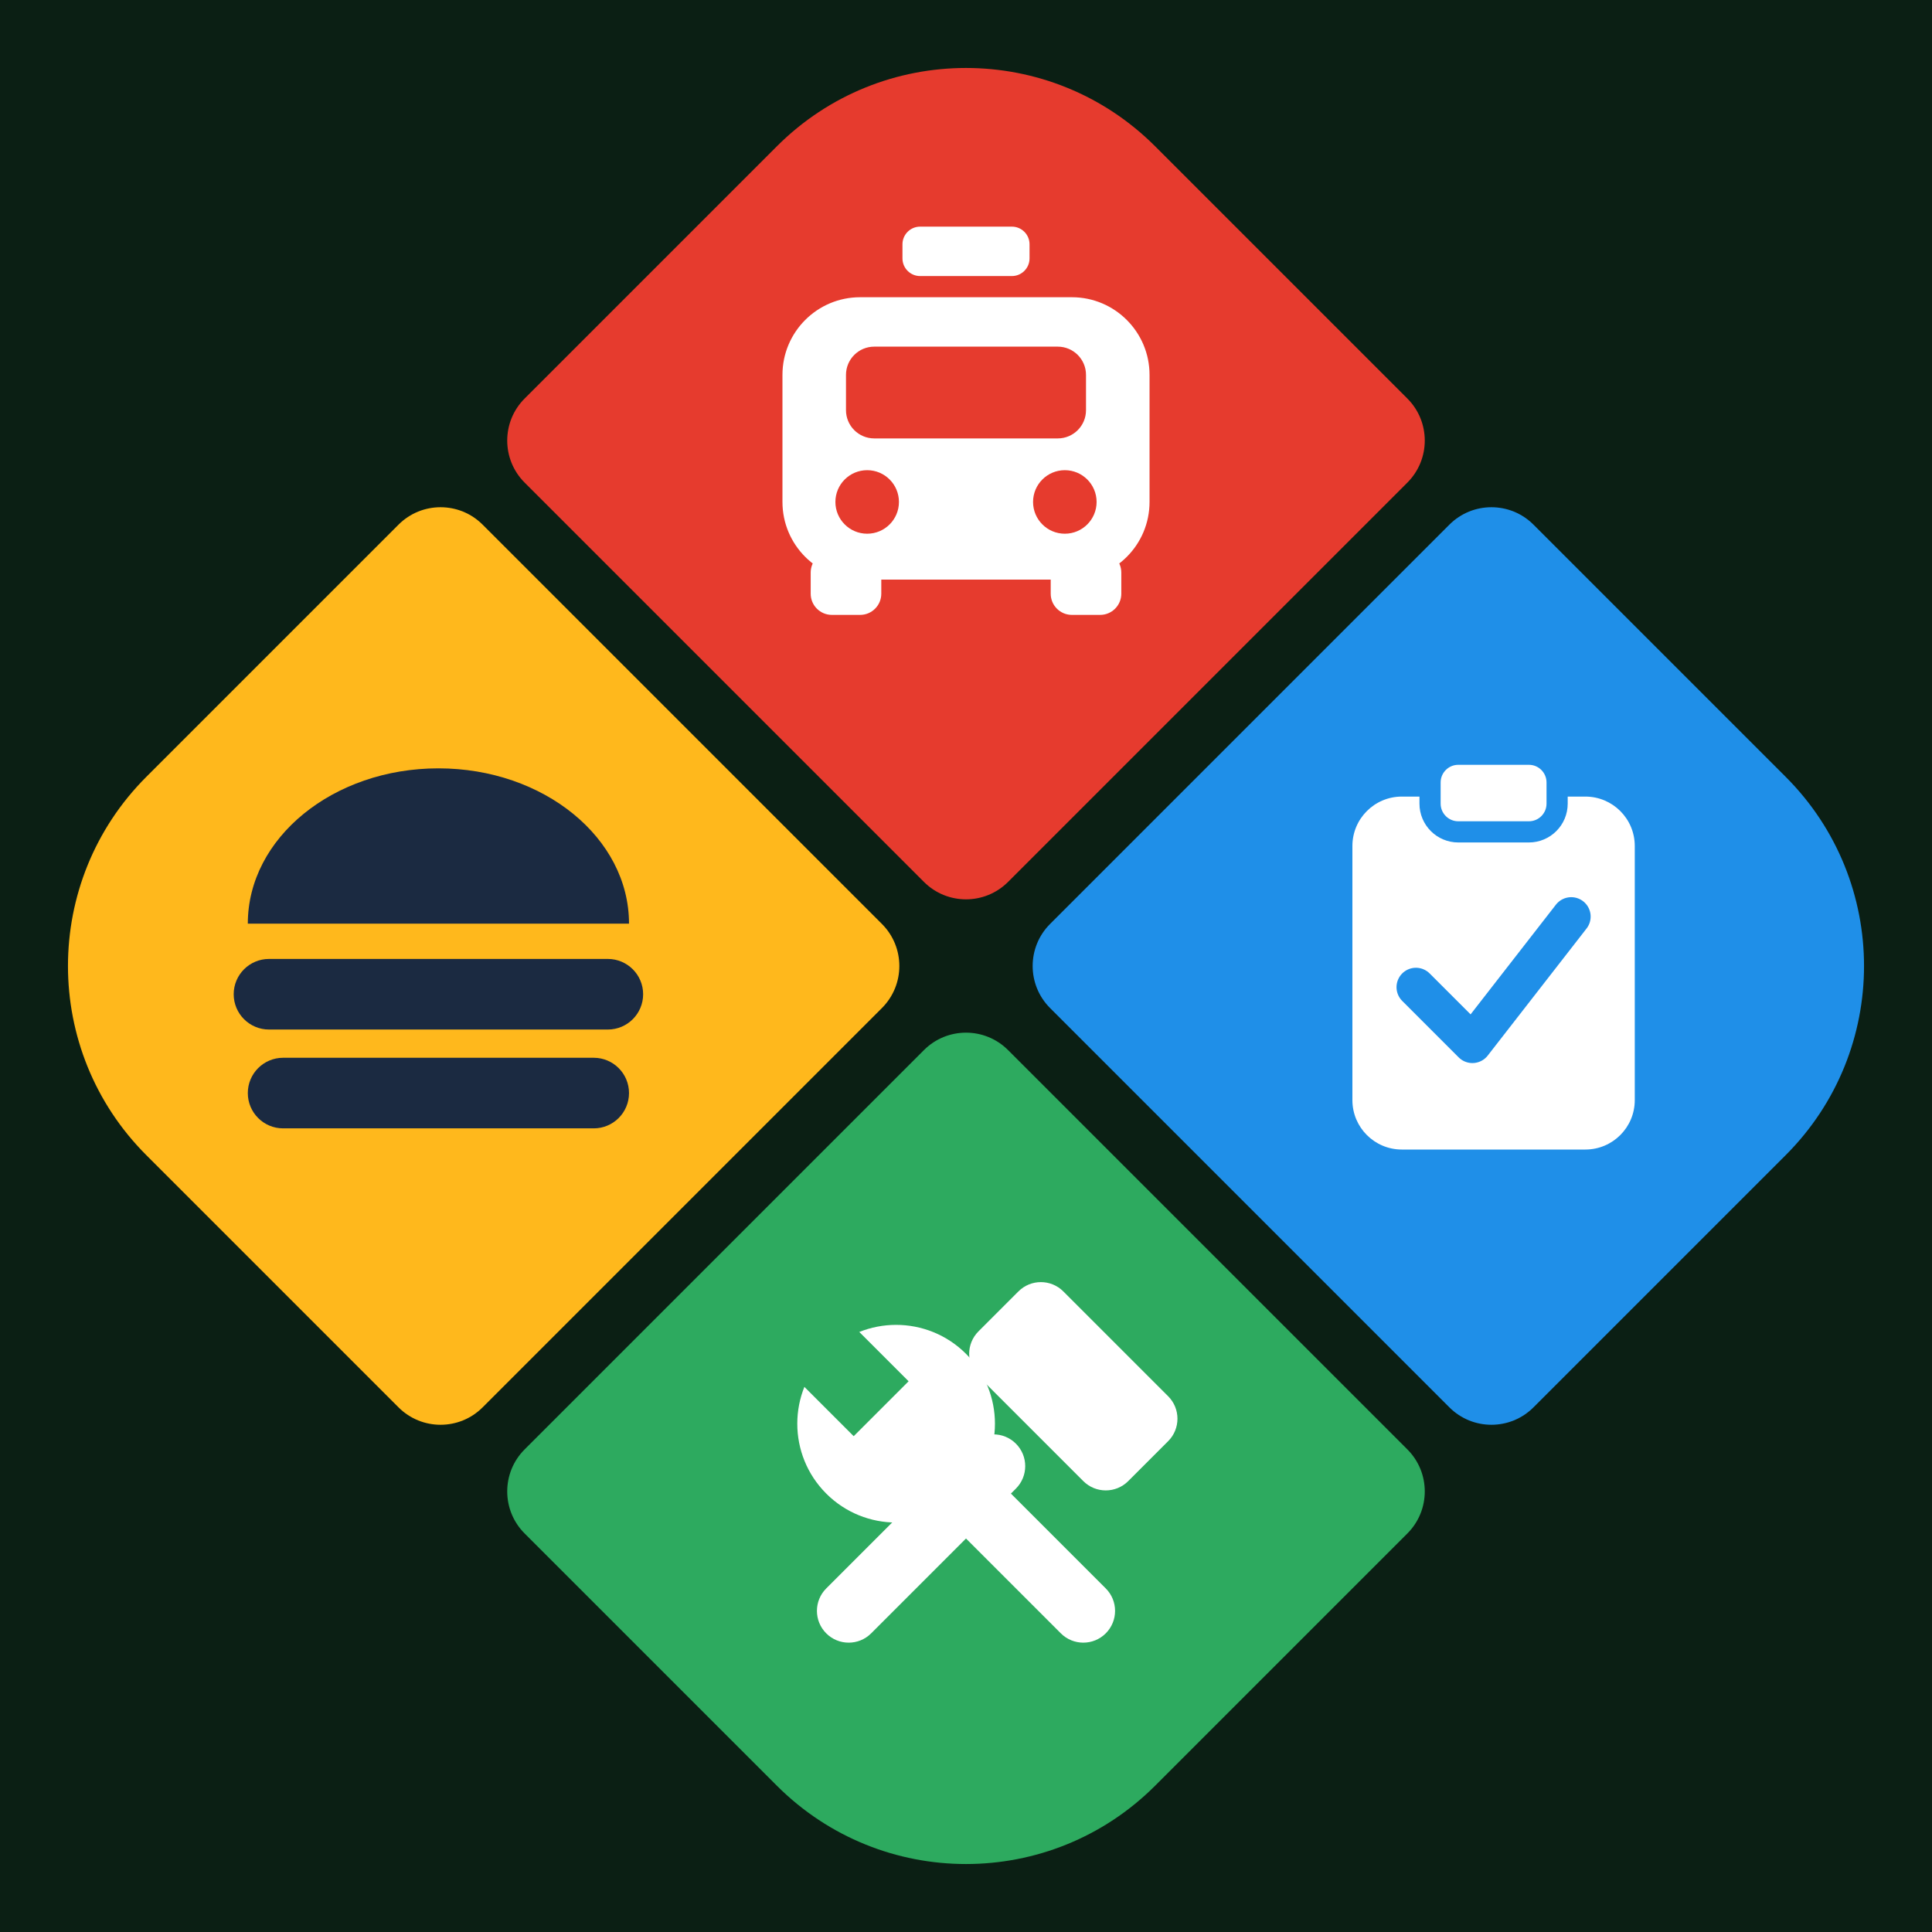
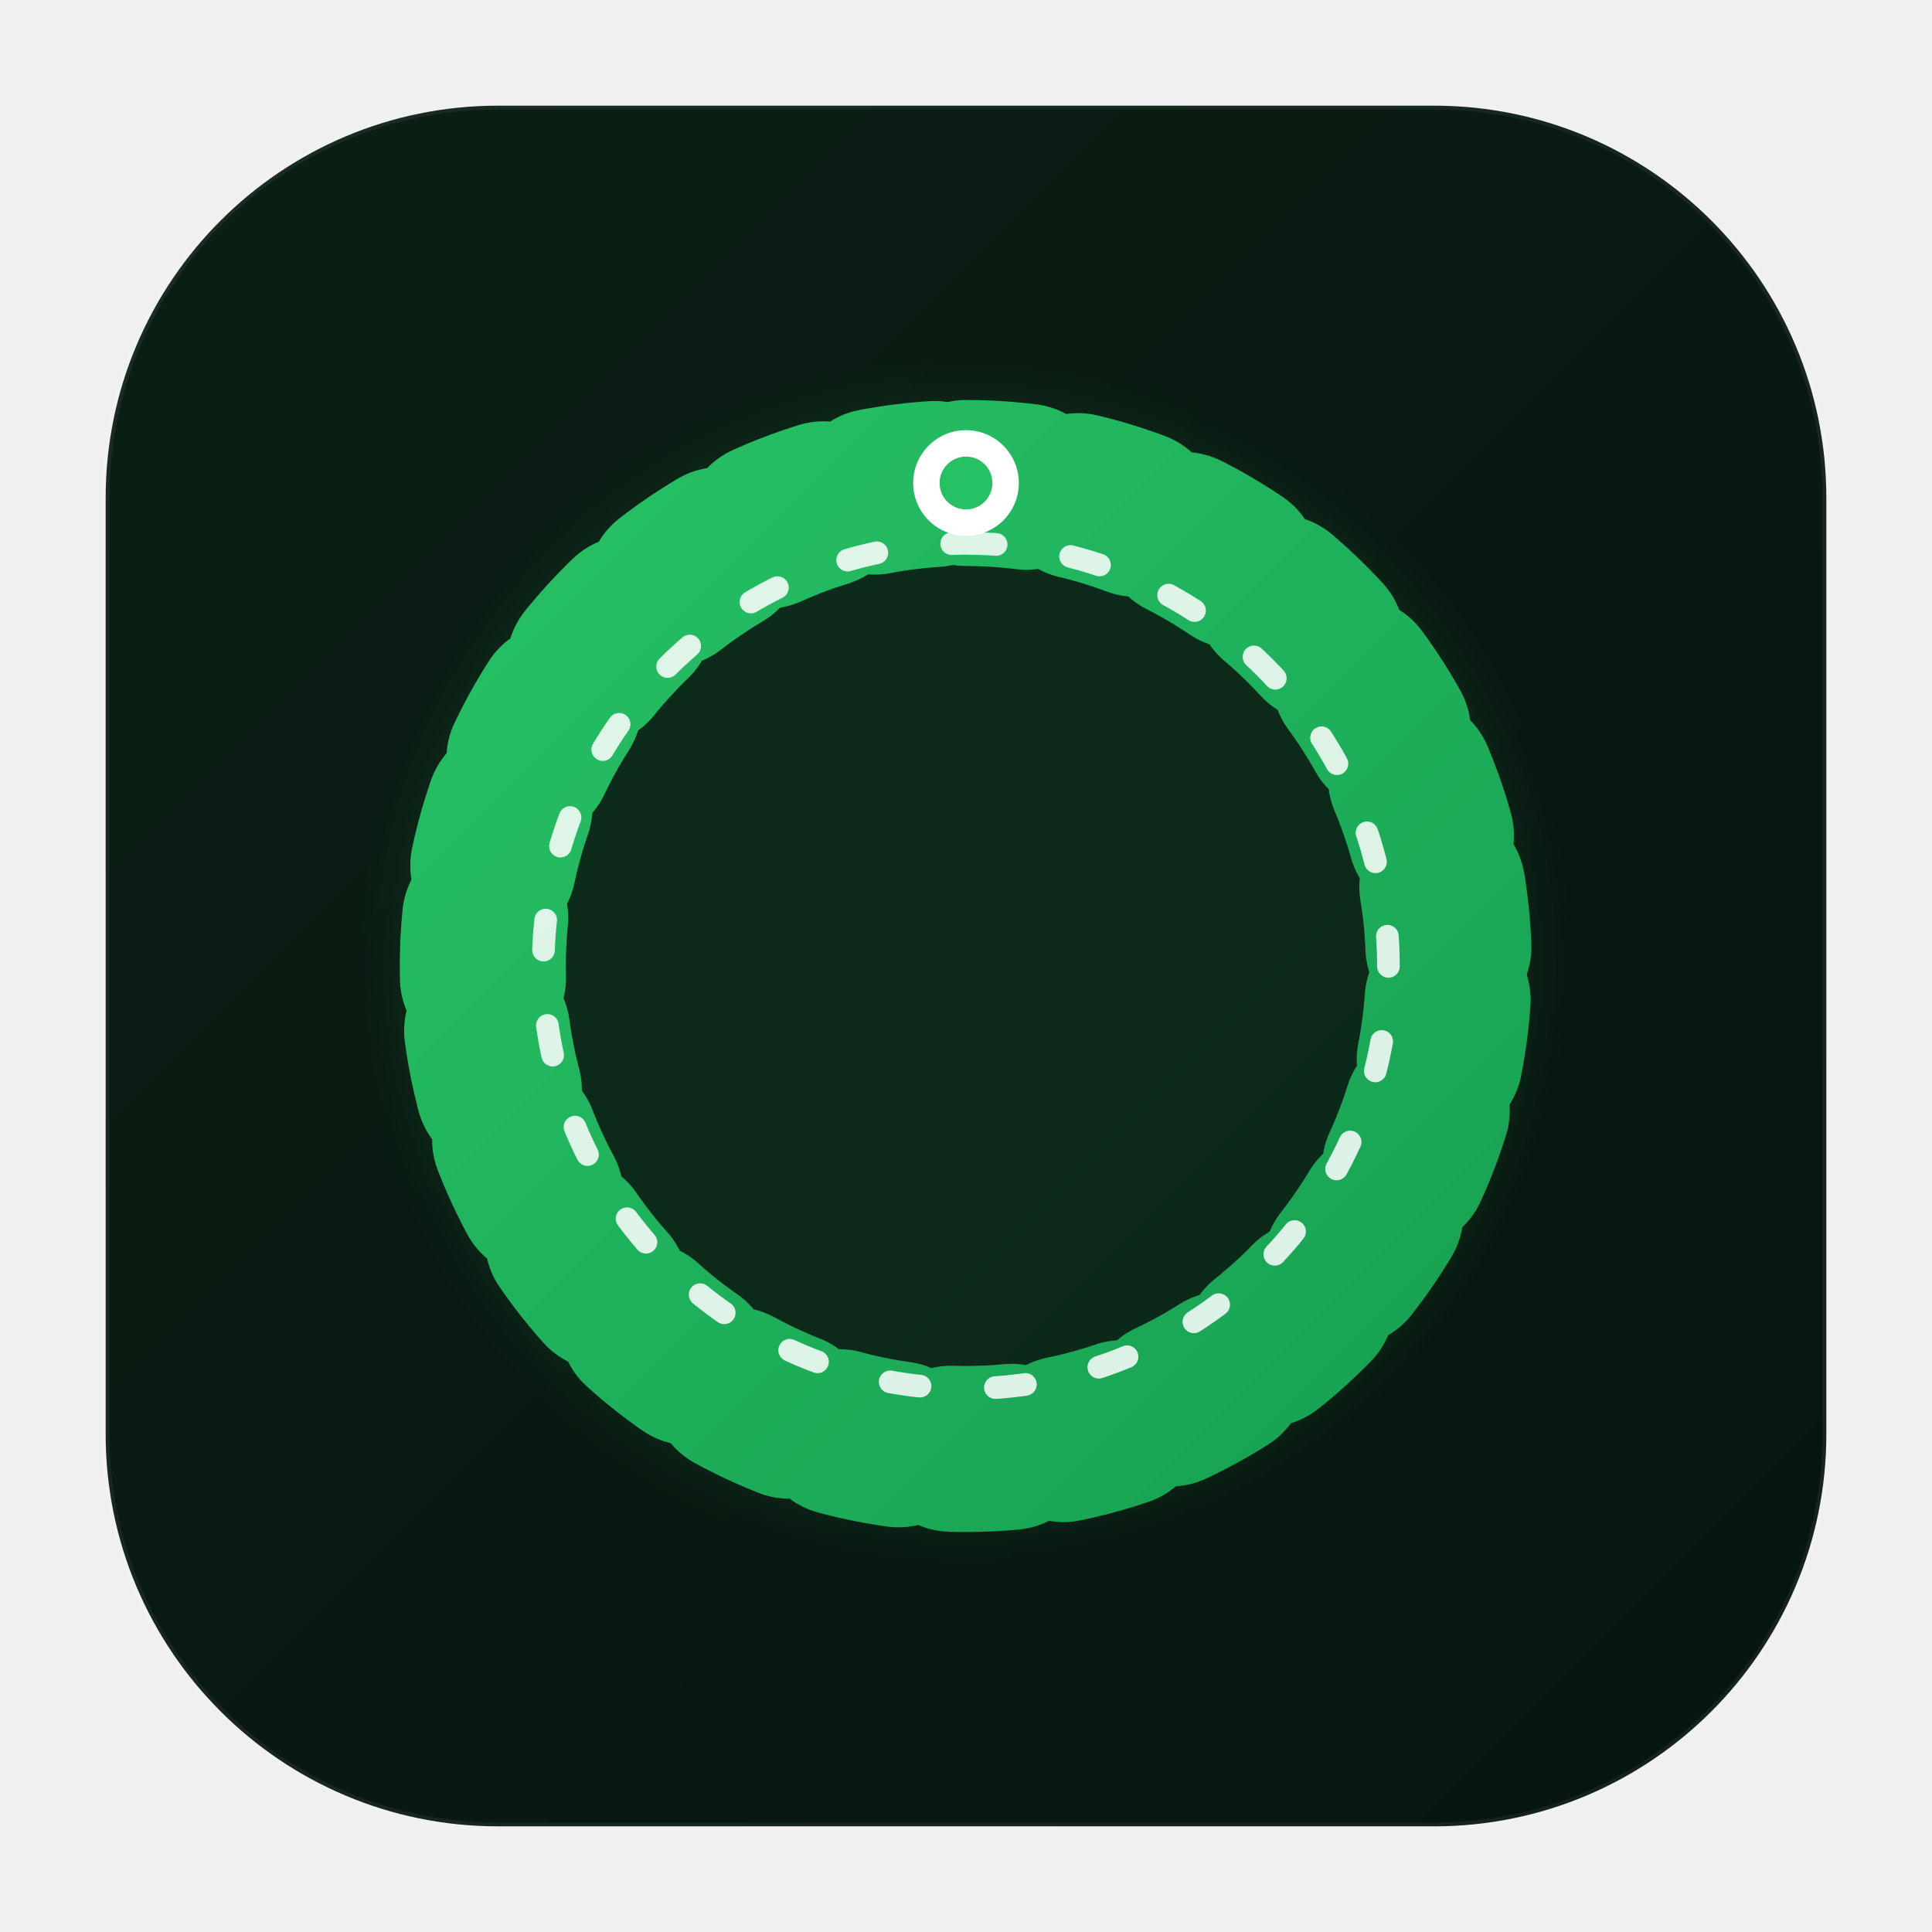
- <svg xmlns="http://www.w3.org/2000/svg" viewBox="-30 -30 260 260" width="512" height="512" role="img" aria-label="Cabs&amp;More">
-   <rect x="-30" y="-30" width="260" height="260" fill="#0B1F14" />
-   <g transform="rotate(45 100 100)">
-     <path d="M40,4 H88 A8 8 0 0 1 96,12 V88 A8 8 0 0 1 88,96 H12 A8 8 0 0 1 4,88 V40 A36 36 0 0 1 40,4 Z" fill="#E63B2E" />
-     <path d="M40,4 H88 A8 8 0 0 1 96,12 V88 A8 8 0 0 1 88,96 H12 A8 8 0 0 1 4,88 V40 A36 36 0 0 1 40,4 Z" fill="#1F8FE8" transform="translate(200,0) scale(-1,1)" />
-     <path d="M40,4 H88 A8 8 0 0 1 96,12 V88 A8 8 0 0 1 88,96 H12 A8 8 0 0 1 4,88 V40 A36 36 0 0 1 40,4 Z" fill="#2DAA5F" transform="translate(200,200) scale(-1,-1)" />
-     <path d="M40,4 H88 A8 8 0 0 1 96,12 V88 A8 8 0 0 1 88,96 H12 A8 8 0 0 1 4,88 V40 A36 36 0 0 1 40,4 Z" fill="#FFB81C" transform="translate(0,200) scale(1,-1)" />
-   </g>
-   <g transform="translate(100 29) scale(.95)" fill="#fff">
-     <rect x="-9" y="-30" width="18" height="7" rx="2.5" />
-     <rect x="-26" y="-20" width="52" height="40" rx="11" />
-     <rect x="-22" y="16" width="10" height="9" rx="3" />
-     <rect x="12" y="16" width="10" height="9" rx="3" />
-     <rect x="-17" y="-13" width="34" height="13" rx="4" fill="#E63B2E" />
-     <circle cx="-14" cy="9" r="4.5" fill="#E63B2E" />
-     <circle cx="14" cy="9" r="4.5" fill="#E63B2E" />
-   </g>
-   <g transform="translate(171 100) scale(.95)" fill="#fff">
-     <rect x="-20" y="-24" width="40" height="50" rx="7" />
-     <rect x="-9" y="-30" width="18" height="11" rx="4" stroke="#1F8FE8" stroke-width="3" />
-     <path d="M-11,3 L-3,11 L11,-7" fill="none" stroke="#1F8FE8" stroke-width="5.5" stroke-linecap="round" stroke-linejoin="round" />
-   </g>
-   <g transform="translate(100 171) scale(.95)" fill="#fff">
-     <g transform="rotate(45)">
-       <rect x="-4.5" y="-10" width="9" height="38" rx="4.5" />
-       <rect x="-15" y="-30" width="30" height="17" rx="4.5" />
-     </g>
-     <g transform="rotate(-45)">
-       <rect x="-4.5" y="-4" width="9" height="32" rx="4.5" />
-       <circle cx="0" cy="-14" r="14" />
-       <rect x="-5.5" y="-32" width="11" height="15" fill="#2DAA5F" />
-     </g>
-   </g>
-   <g transform="translate(29 100) scale(.95)" fill="#1B2A41">
-     <path d="M-27,-6 A27 22 0 0 1 27,-6 Z" />
-     <rect x="-29" y="-1" width="58" height="10" rx="5" />
-     <rect x="-27" y="13" width="54" height="10" rx="5" />
+ <svg xmlns="http://www.w3.org/2000/svg" viewBox="0 0 512 512" width="512" height="512" role="img" aria-label="Cabs&amp;More">
+   <defs>
+     <linearGradient id="bg" x1="0" y1="0" x2="1" y2="1">
+       <stop offset="0" stop-color="#0B1F14" />
+       <stop offset="1" stop-color="#07140F" />
+     </linearGradient>
+     <linearGradient id="road" x1="0" y1="0" x2="1" y2="1">
+       <stop offset="0" stop-color="#26C165" />
+       <stop offset="1" stop-color="#17A152" />
+     </linearGradient>
+     <filter id="soft" x="-20%" y="-20%" width="140%" height="140%">
+       <feGaussianBlur stdDeviation="6" />
+     </filter>
+   </defs>
+   <rect x="28" y="28" width="456" height="456" rx="104" ry="104" fill="url(#bg)" />
+   <rect x="28" y="28" width="456" height="456" rx="104" ry="104" fill="none" stroke="#FFFFFF" stroke-opacity="0.06" stroke-width="2" />
+   <circle cx="256" cy="256" r="150" fill="#26C165" opacity="0.10" filter="url(#soft)" />
+   <g transform="translate(256 256)">
+     <path d="M 0 -128 A 128 128 0 1 1 -0.1 -128" fill="none" stroke="url(#road)" stroke-width="44" stroke-linecap="round" stroke-dasharray="16 14" />
+     <path d="M 0 -112 A 112 112 0 1 1 -0.1 -112" fill="none" stroke="#FFFFFF" stroke-opacity="0.85" stroke-width="6" stroke-linecap="round" stroke-dasharray="8 20" />
+     <circle cx="0" cy="-128" r="14" fill="#FFFFFF" />
+     <circle cx="0" cy="-128" r="7" fill="#26C165" />
  </g>
</svg>
